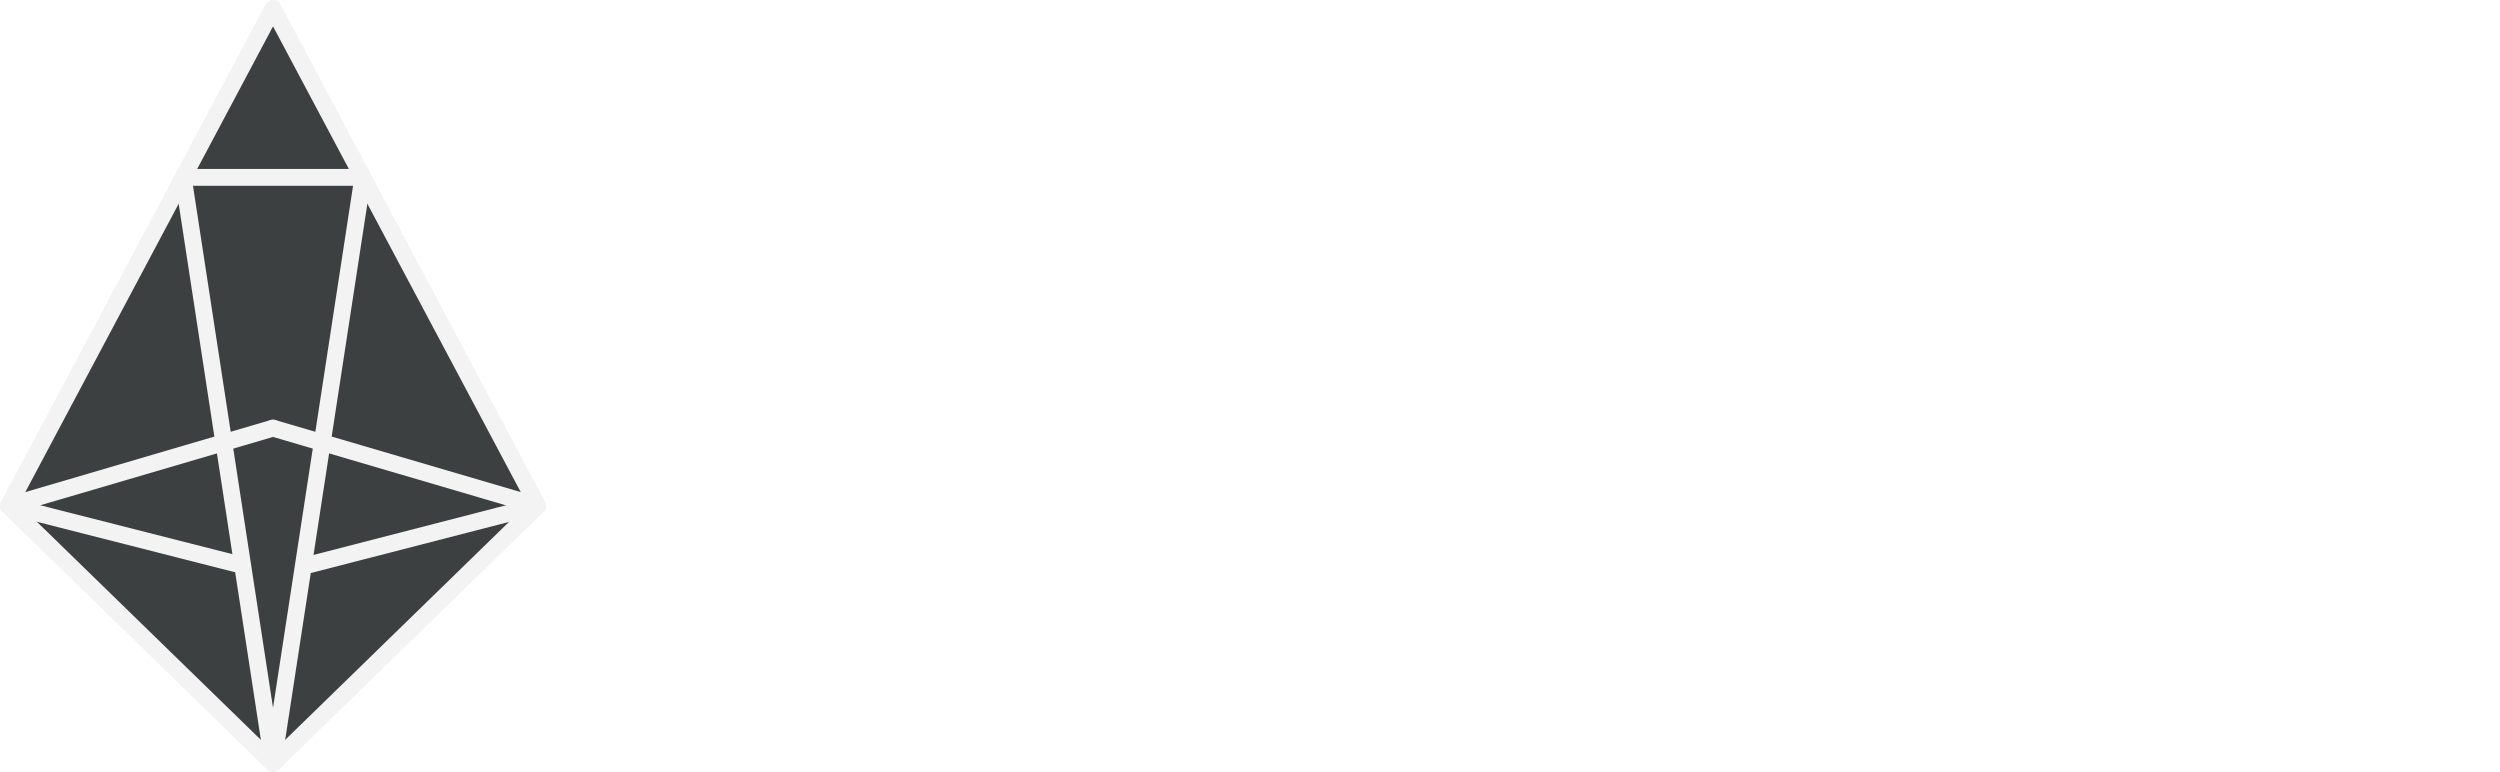
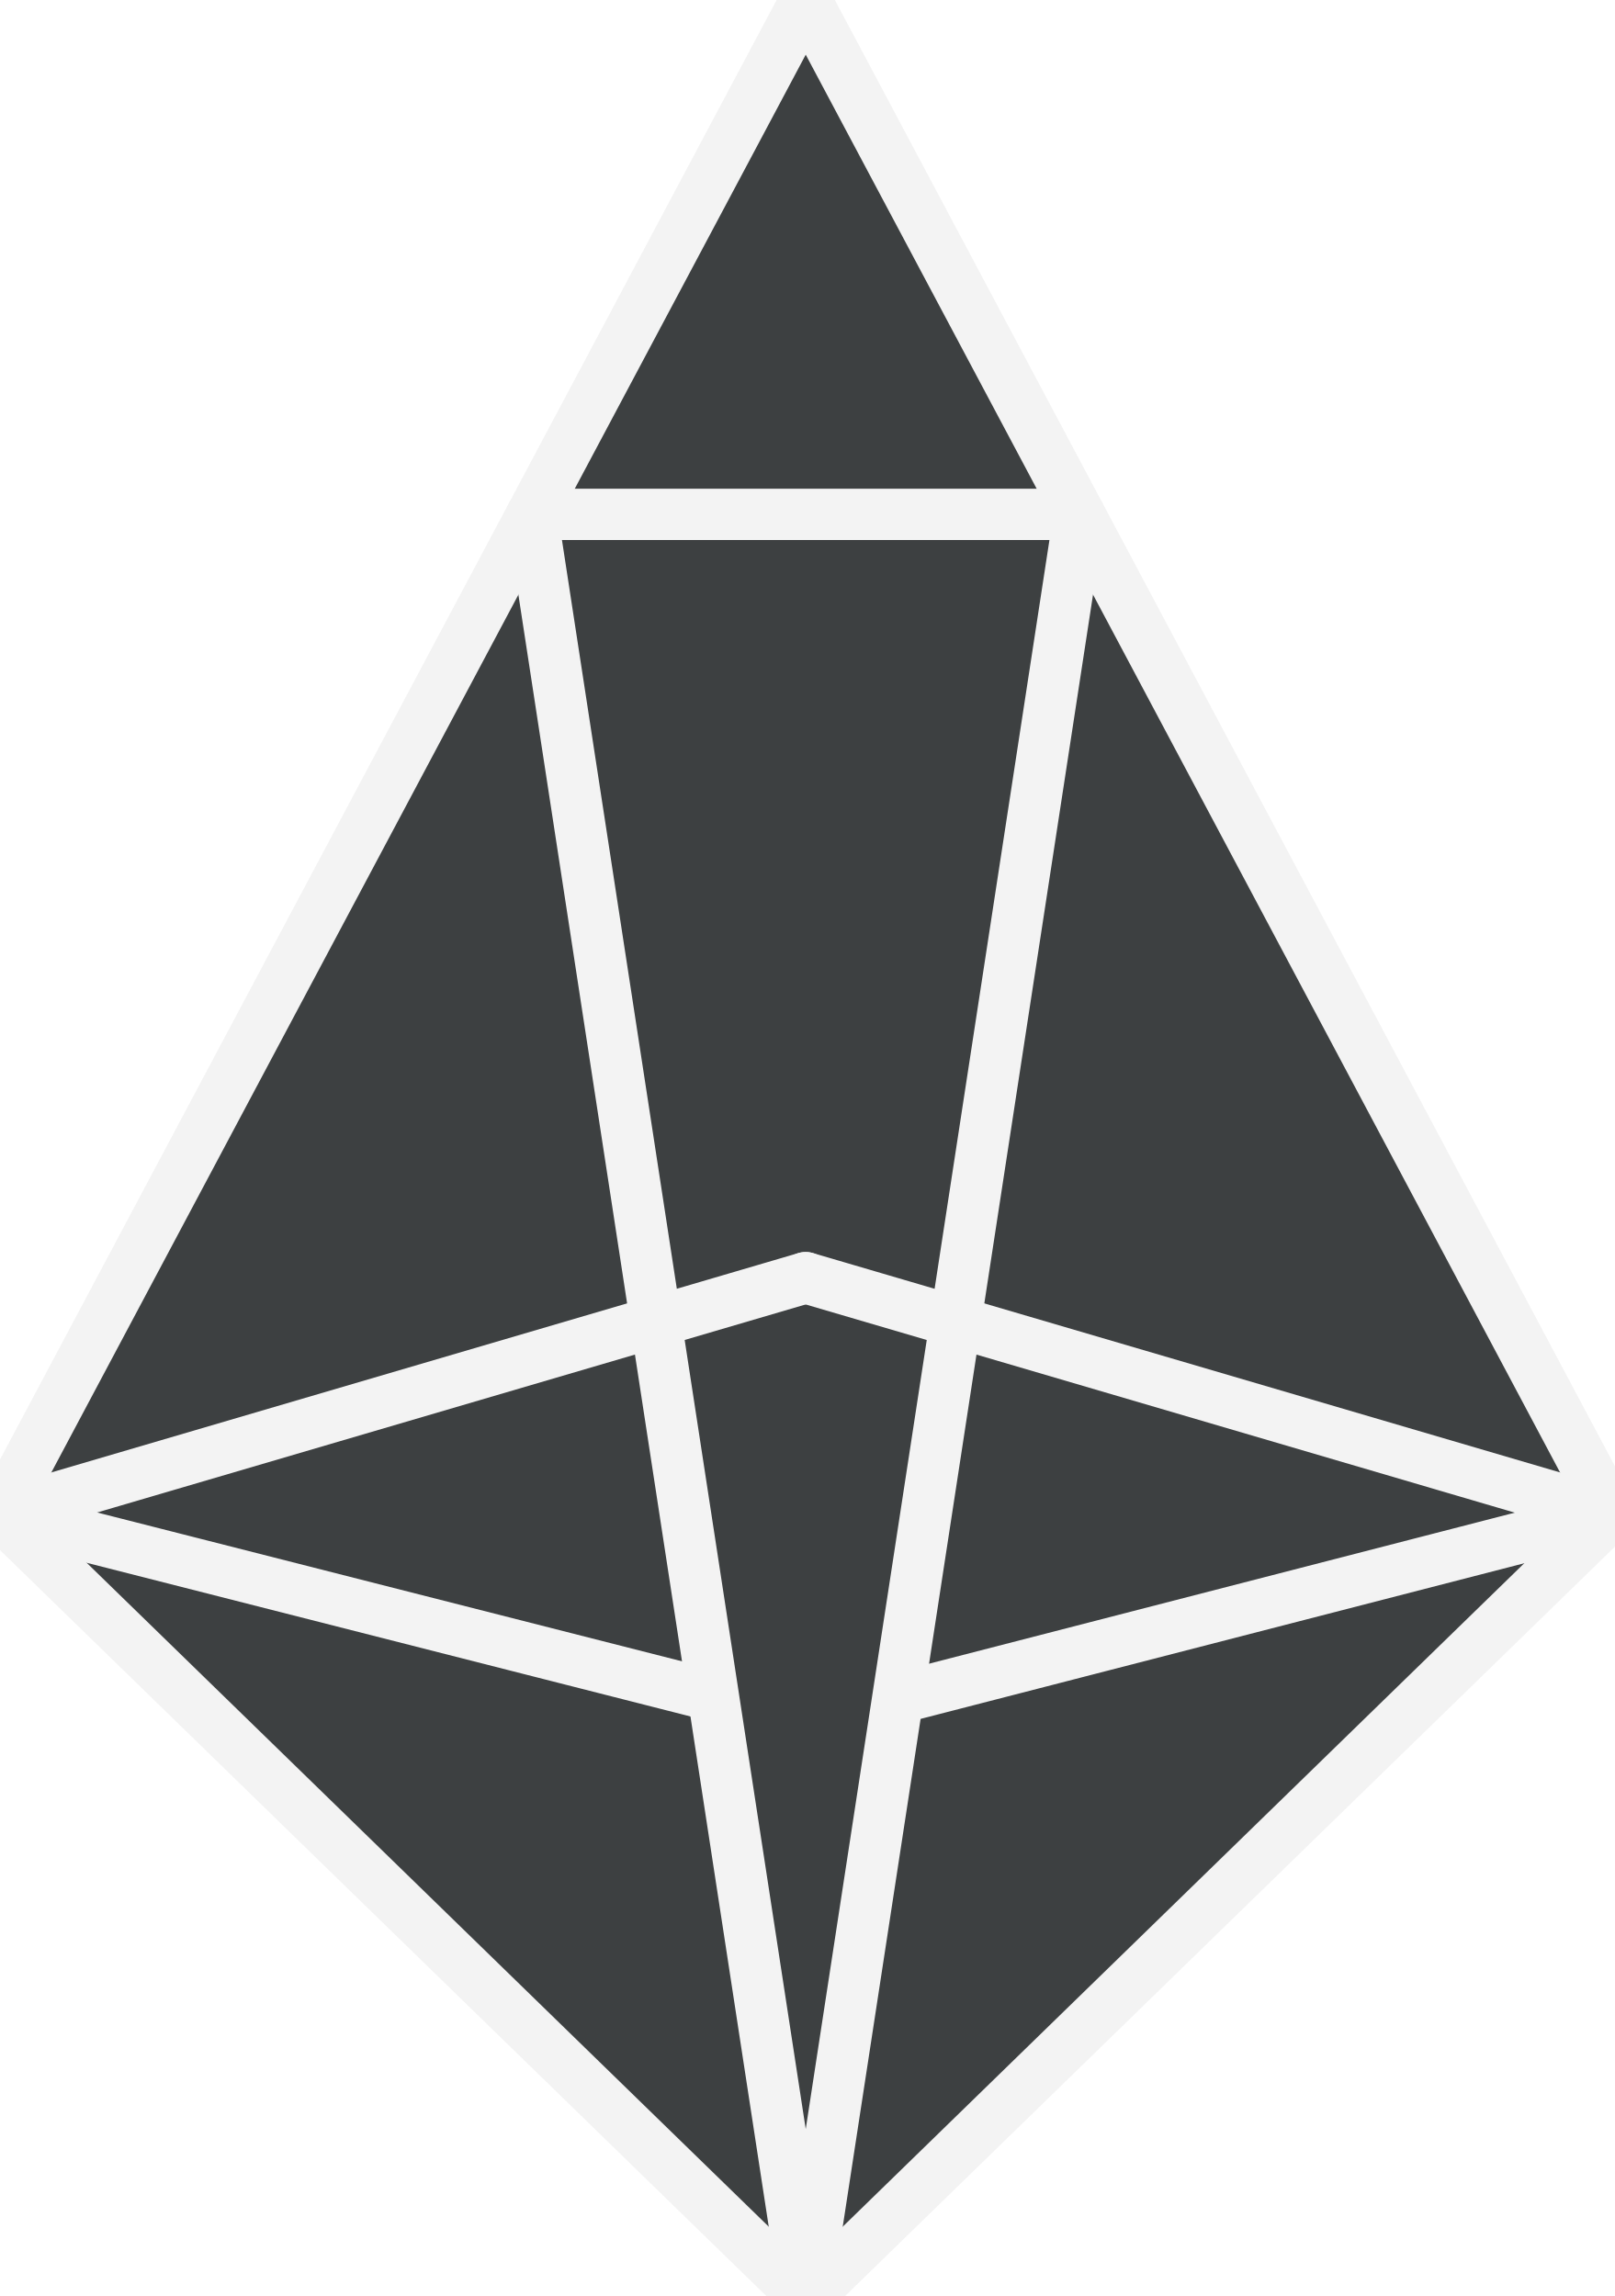
- <svg xmlns="http://www.w3.org/2000/svg" id="b595703c-f17b-45ac-934e-d34f842ae2d9" data-name="Layer 1" viewBox="0 0 1037.52 320.34">
+ <svg xmlns="http://www.w3.org/2000/svg" width="220" height="313" data-name="Layer 1">
  <defs>
-     <style>
-       .e1c162ba-e672-4145-b1e9-fa7dcb770481 {
+     <style>.e1c162ba-e672-4145-b1e9-fa7dcb770481 {
        opacity: 0.95;
      }

      .bbdefb45-a7d2-4ce0-8048-9830cfc0952a {
        fill: #333738;
      }

      .a90a28cf-cff2-4dd6-8ab9-82cc32d7aa79, .bbdefb45-a7d2-4ce0-8048-9830cfc0952a {
        stroke: #f2f2f2;
        stroke-linecap: round;
        stroke-linejoin: round;
        stroke-width: 7px;
      }

      .a90a28cf-cff2-4dd6-8ab9-82cc32d7aa79 {
        fill: none;
      }

      .b77e305a-40a7-4900-9479-6029b1eb3053 {
        fill: #bdc2c6;
-       }
-     </style>
+       }</style>
  </defs>
-   <g class="e1c162ba-e672-4145-b1e9-fa7dcb770481">
-     <polygon class="bbdefb45-a7d2-4ce0-8048-9830cfc0952a" points="113.31 316.84 3.5 209.93 113.31 3.5 223.11 209.93 113.31 316.84" />
-     <line class="a90a28cf-cff2-4dd6-8ab9-82cc32d7aa79" x1="100.3" y1="234.57" x2="3.5" y2="209.93" />
-     <line class="a90a28cf-cff2-4dd6-8ab9-82cc32d7aa79" x1="223.11" y1="209.93" x2="127.58" y2="234.57" />
-     <polygon class="a90a28cf-cff2-4dd6-8ab9-82cc32d7aa79" points="113.31 316.84 76.01 73.62 150.6 73.62 113.31 316.84" />
-     <line class="a90a28cf-cff2-4dd6-8ab9-82cc32d7aa79" x1="3.5" y1="209.93" x2="113.3" y2="177.68" />
-     <line class="a90a28cf-cff2-4dd6-8ab9-82cc32d7aa79" x1="223.11" y1="209.93" x2="113.3" y2="177.68" />
+   <g class="layer">
+     <g class="e1c162ba-e672-4145-b1e9-fa7dcb770481" id="svg_1">
+       <polygon class="bbdefb45-a7d2-4ce0-8048-9830cfc0952a" id="svg_2" points="109.81,313.34 0,206.43 109.81,0 219.61,206.43 109.81,313.34 " />
+       <line class="a90a28cf-cff2-4dd6-8ab9-82cc32d7aa79" id="svg_3" x1="96.8" x2="0" y1="231.07" y2="206.43" />
+       <line class="a90a28cf-cff2-4dd6-8ab9-82cc32d7aa79" id="svg_4" x1="219.61" x2="124.08" y1="206.43" y2="231.07" />
+       <polygon class="a90a28cf-cff2-4dd6-8ab9-82cc32d7aa79" id="svg_5" points="109.81,313.34 72.51,70.12 147.1,70.12 109.81,313.34 " />
+       <line class="a90a28cf-cff2-4dd6-8ab9-82cc32d7aa79" id="svg_6" x1="0" x2="109.8" y1="206.43" y2="174.18" />
+       <line class="a90a28cf-cff2-4dd6-8ab9-82cc32d7aa79" id="svg_7" x1="219.61" x2="109.8" y1="206.43" y2="174.18" />
+     </g>
  </g>
</svg>
